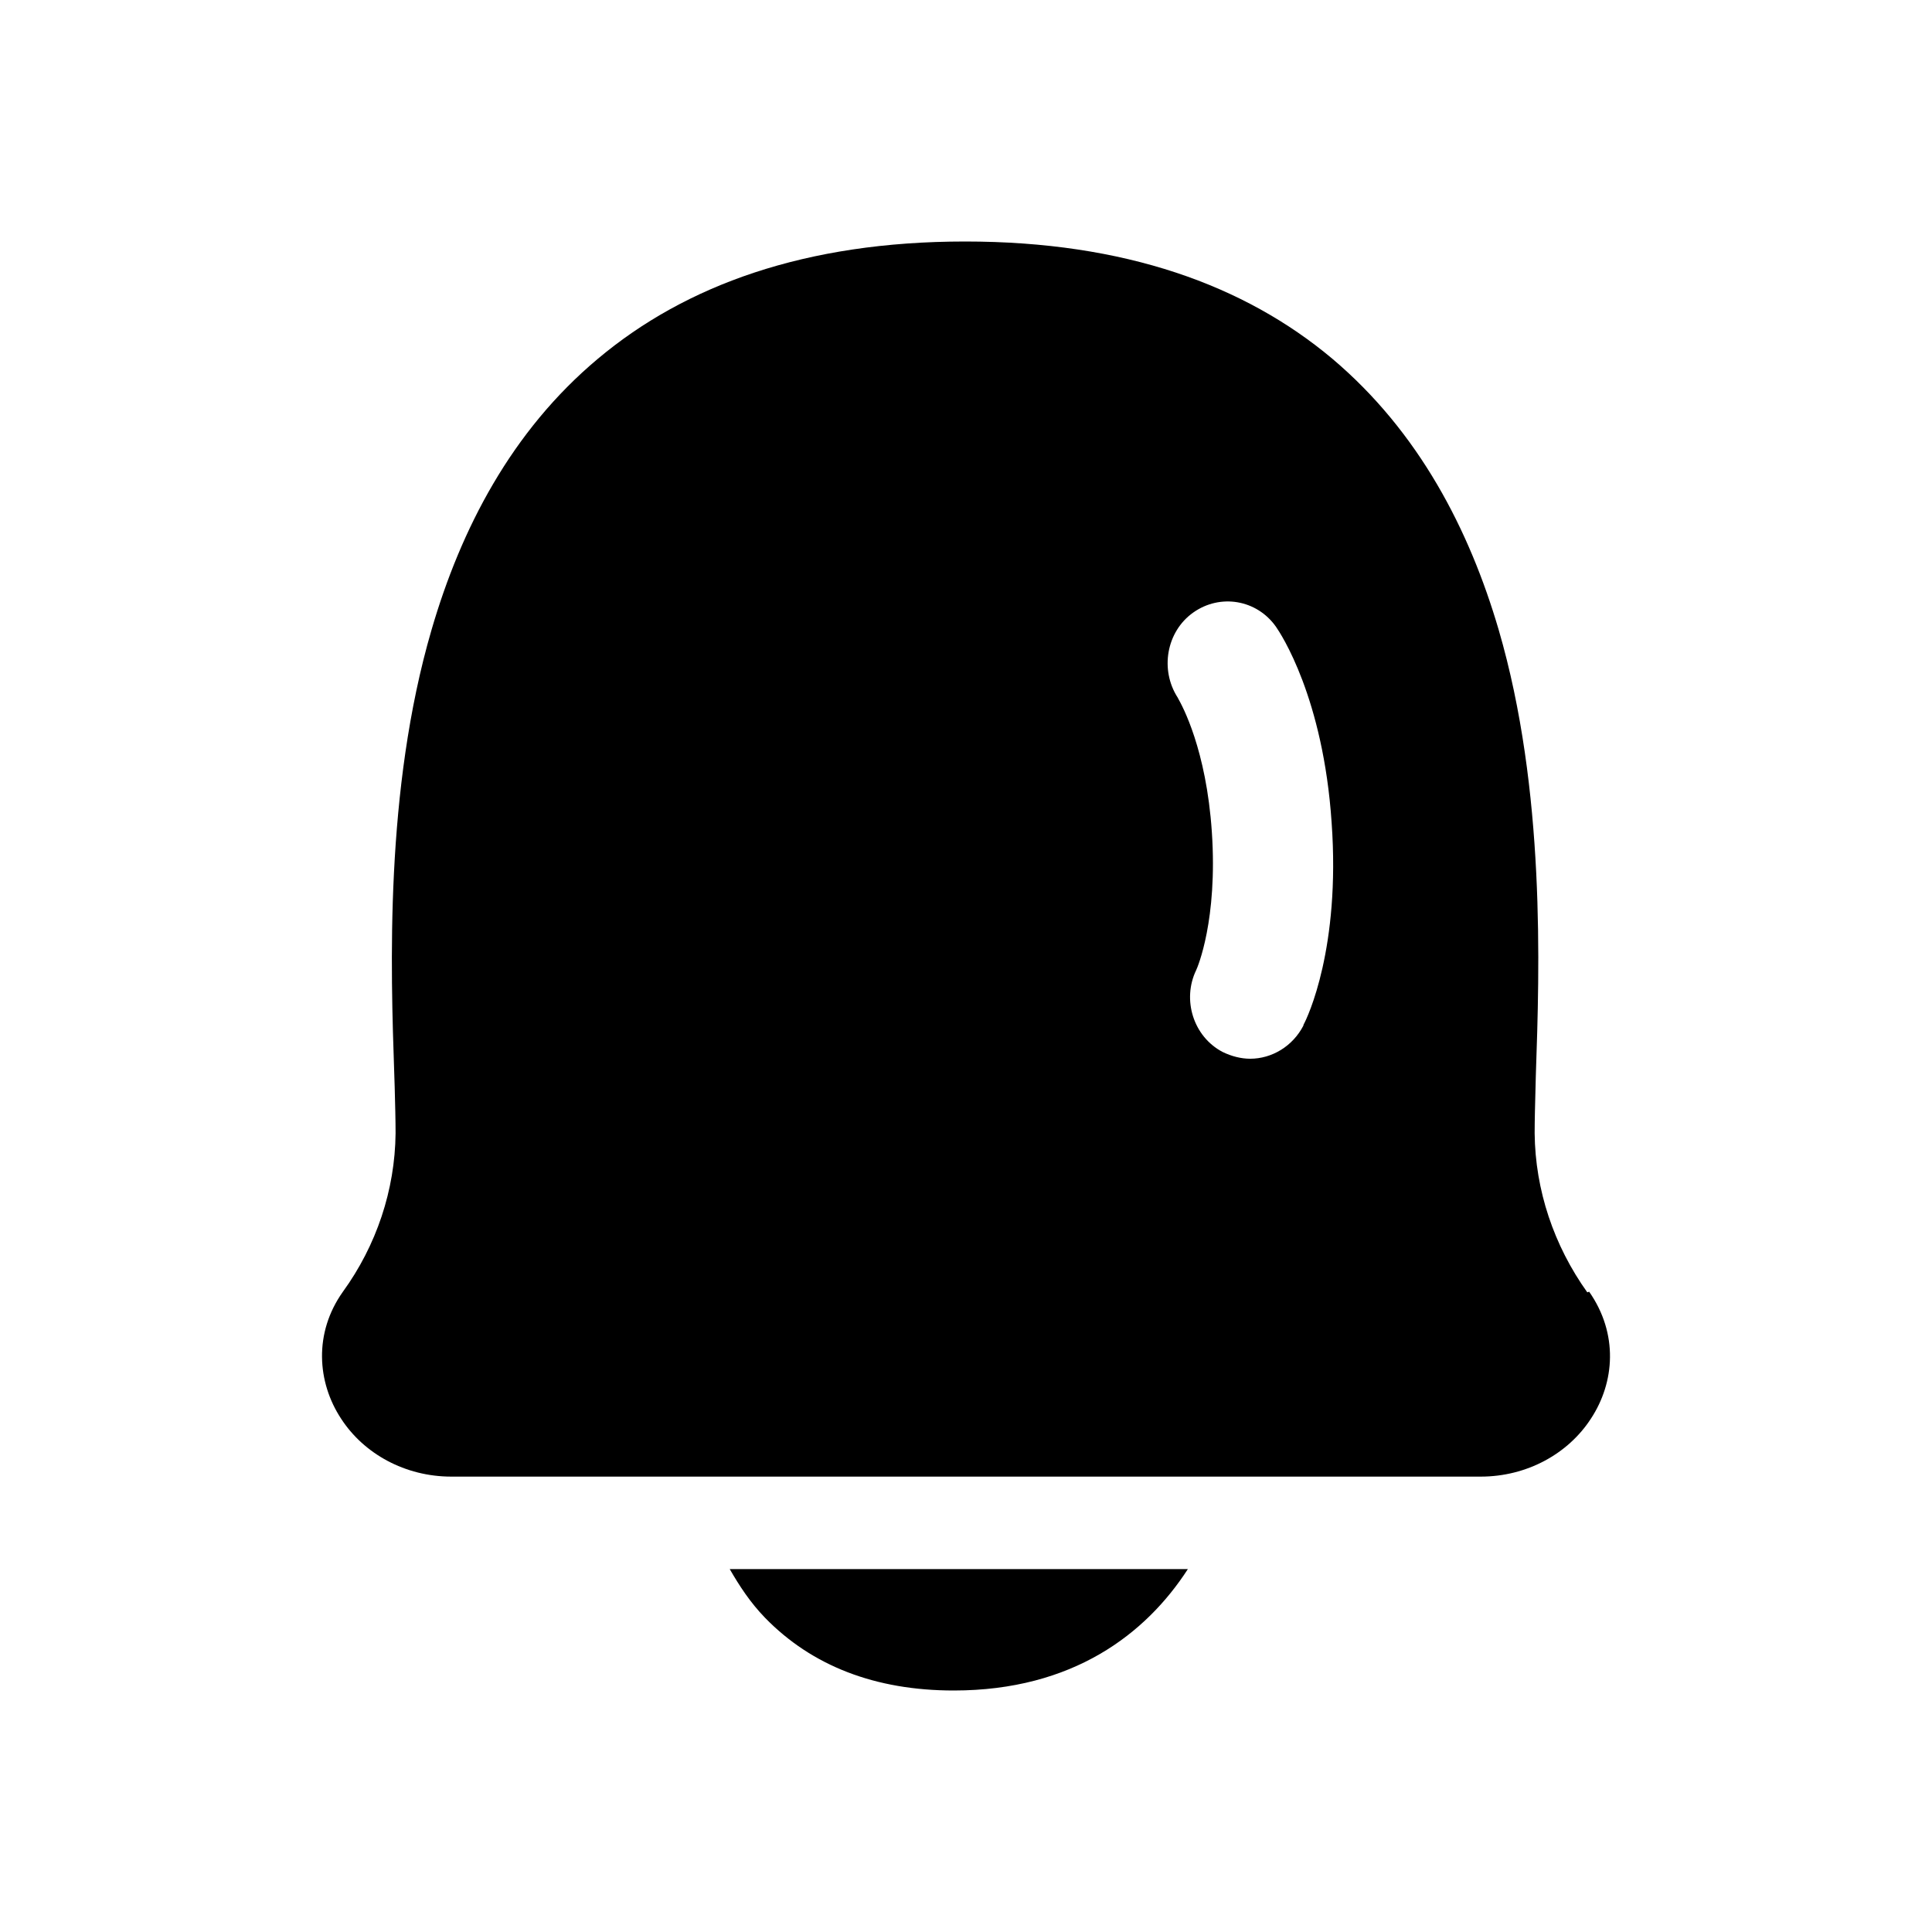
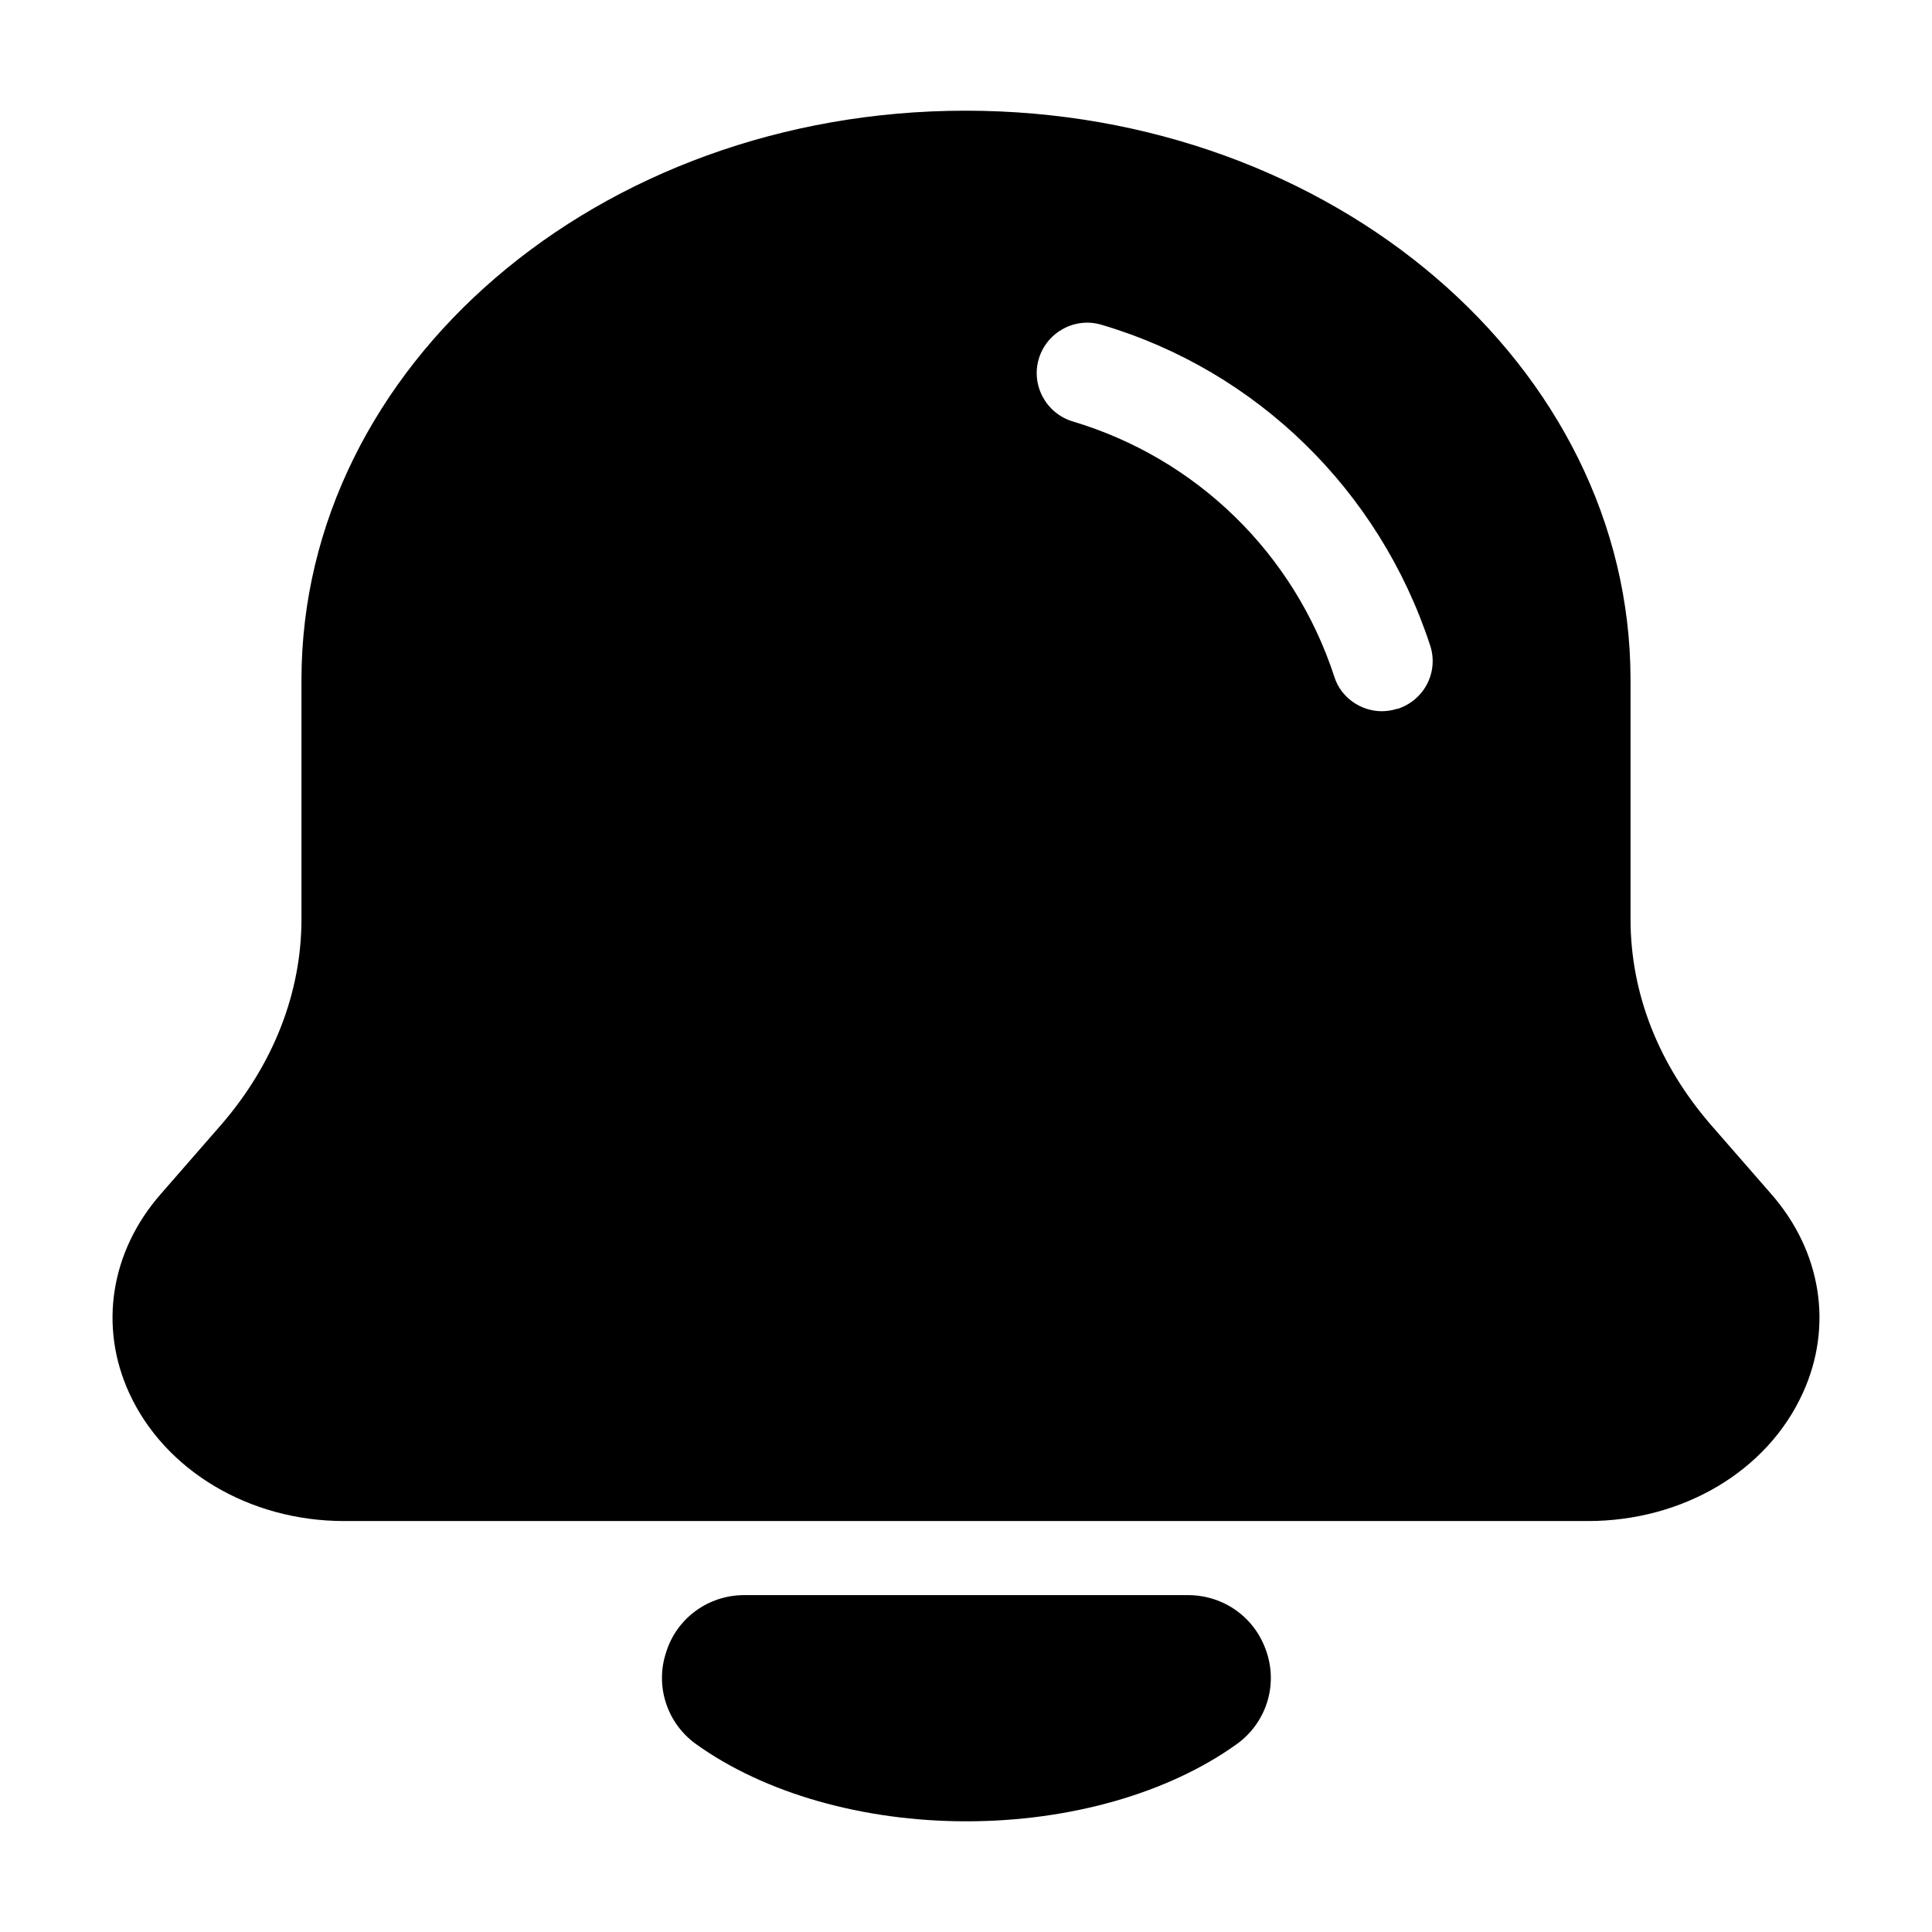
<svg xmlns="http://www.w3.org/2000/svg" width="24" height="24" viewBox="0 0 24 24" fill="none">
-   <path fill-rule="evenodd" clip-rule="evenodd" d="M19.064 14.079C19.071 14.783 19.302 15.472 19.718 16.054L19.741 16.046C20.105 16.567 20.06 17.172 19.763 17.623C19.48 18.06 18.967 18.343 18.394 18.343H5.606C5.033 18.343 4.52 18.06 4.237 17.623C3.94 17.172 3.895 16.559 4.26 16.046C4.676 15.472 4.907 14.783 4.914 14.079C4.914 13.923 4.909 13.728 4.903 13.504C4.902 13.464 4.9 13.423 4.899 13.382L4.898 13.349C4.853 12.035 4.778 9.82 5.361 7.823C5.725 6.575 6.35 5.358 7.429 4.455C8.515 3.544 10.003 3 11.989 3C13.975 3 15.463 3.544 16.549 4.455C17.628 5.366 18.253 6.583 18.617 7.823C19.2 9.82 19.124 12.035 19.079 13.349L19.078 13.382C19.077 13.423 19.076 13.464 19.075 13.504C19.069 13.728 19.064 13.922 19.064 14.079ZM15.53 13.152C15.798 13.152 16.058 12.999 16.192 12.739V12.731C16.244 12.639 16.653 11.774 16.542 10.22C16.438 8.666 15.909 7.869 15.85 7.785C15.612 7.448 15.158 7.372 14.823 7.609C14.488 7.846 14.407 8.321 14.63 8.666C14.63 8.666 14.632 8.67 14.636 8.678C14.685 8.765 14.985 9.308 15.054 10.335C15.128 11.43 14.875 12.019 14.86 12.05C14.682 12.417 14.823 12.877 15.188 13.068C15.299 13.122 15.418 13.152 15.53 13.152ZM11.848 21C10.873 21 10.085 20.694 9.504 20.097C9.318 19.905 9.184 19.698 9.065 19.492H14.756C14.236 20.296 13.328 21 11.848 21Z" fill="currentColor" />
+   <path d="M14.755 19.815H9.245C8.795 19.815 8.405 20.105 8.275 20.525C8.135 20.945 8.285 21.405 8.645 21.665C9.495 22.275 10.715 22.625 12.005 22.625C13.295 22.625 14.515 22.275 15.365 21.665C15.725 21.405 15.875 20.945 15.735 20.525C15.595 20.095 15.205 19.815 14.755 19.815Z" fill="currentColor" />
+   <path d="M22.005 14.835L21.255 13.975C20.605 13.225 20.255 12.345 20.255 11.415V8.445C20.255 4.545 16.555 1.375 11.995 1.375C7.435 1.375 3.745 4.545 3.745 8.445V11.415C3.745 12.335 3.395 13.225 2.745 13.975L1.995 14.835C1.375 15.545 1.225 16.475 1.605 17.305C2.045 18.265 3.095 18.895 4.275 18.895H19.725C20.905 18.895 21.955 18.275 22.395 17.305C22.775 16.475 22.625 15.545 22.005 14.835ZM17.355 8.805C17.295 8.825 17.225 8.835 17.165 8.835C16.905 8.835 16.655 8.665 16.575 8.405C16.075 6.875 14.865 5.695 13.325 5.235C12.995 5.135 12.805 4.785 12.905 4.455C13.005 4.125 13.355 3.935 13.685 4.035C15.615 4.605 17.135 6.095 17.765 8.015C17.875 8.345 17.695 8.695 17.365 8.805H17.355Z" fill="currentColor" />
</svg>
